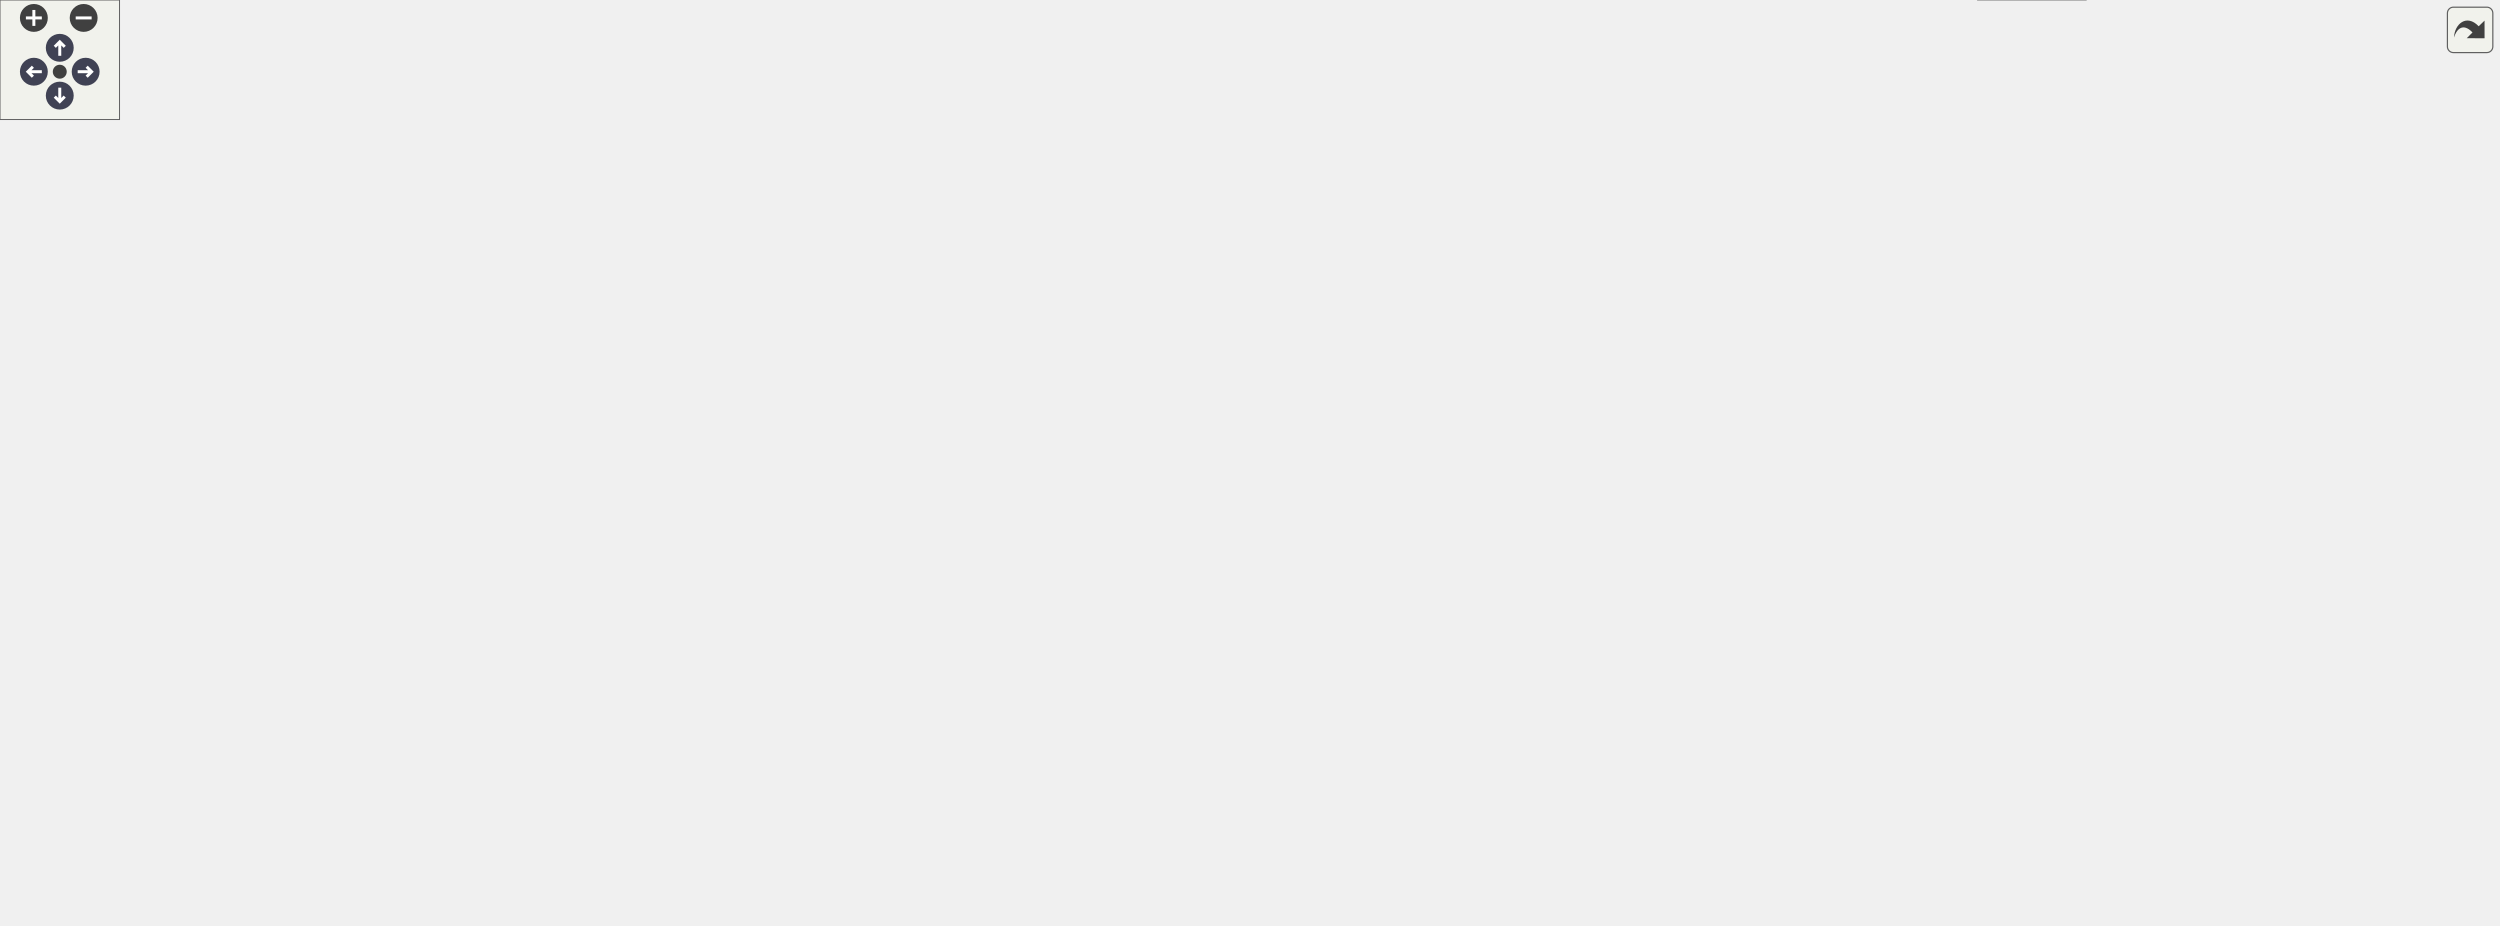
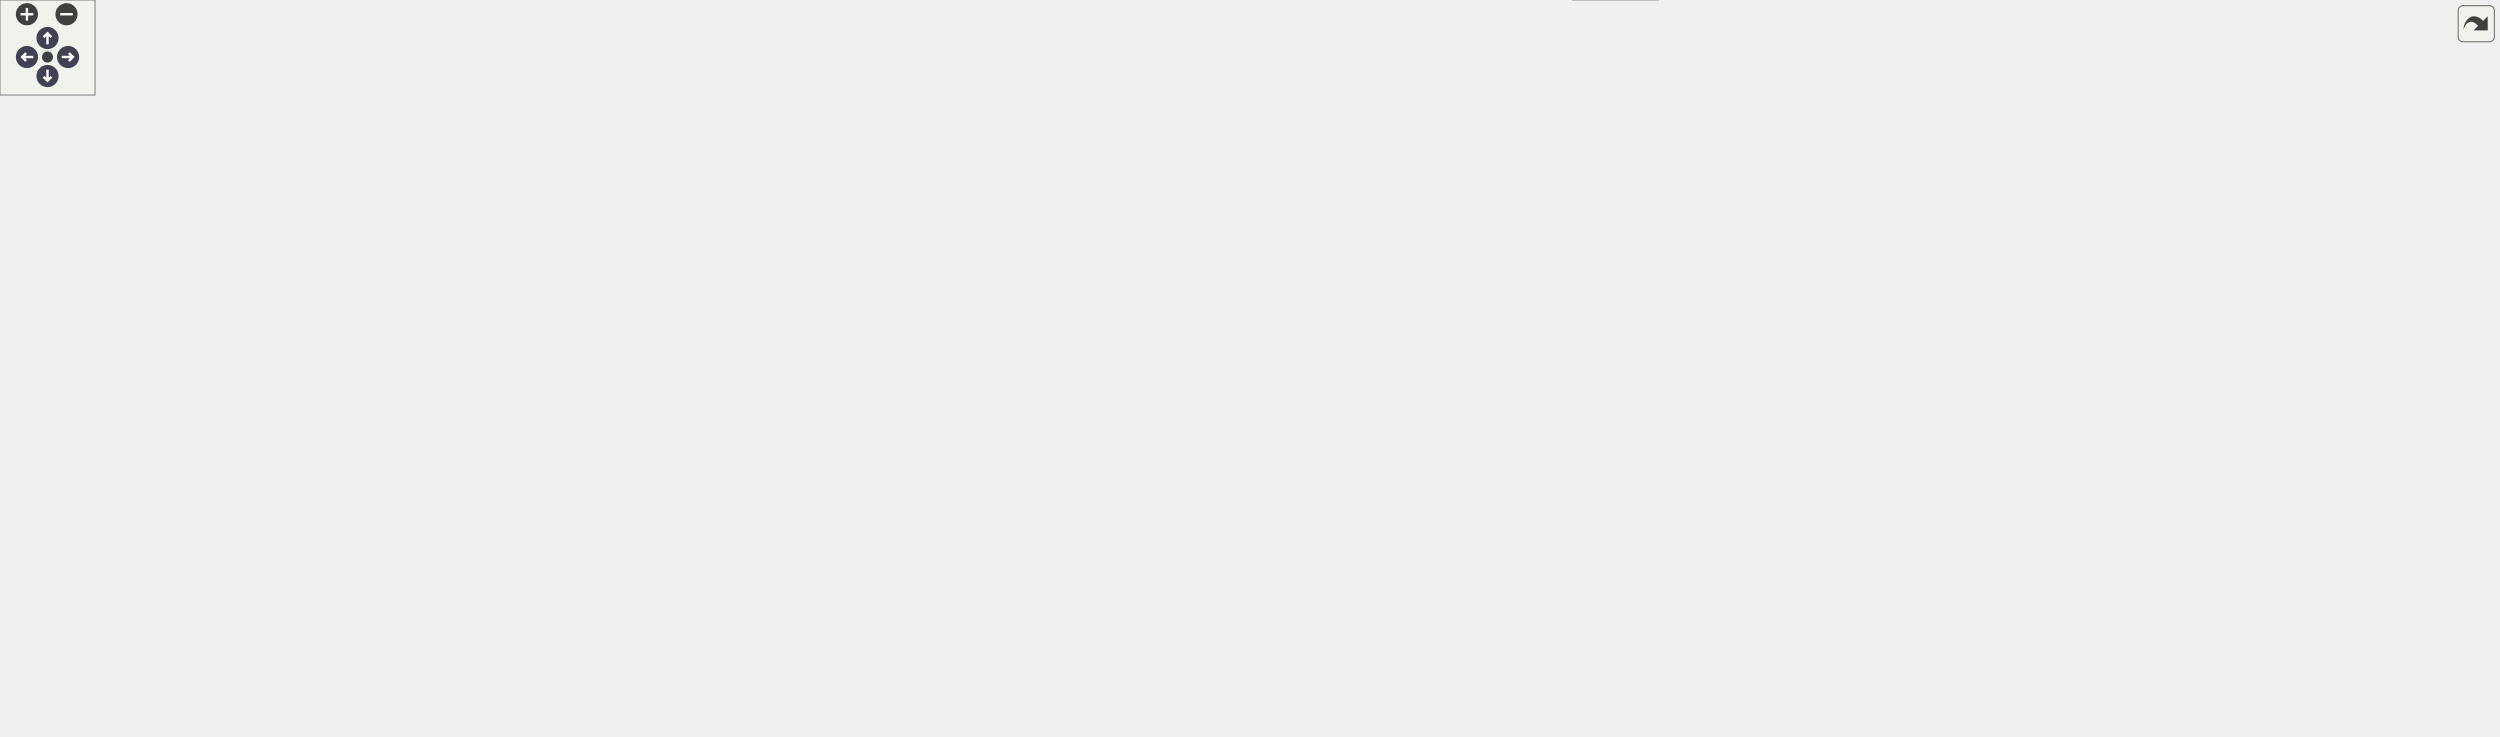
<svg xmlns="http://www.w3.org/2000/svg" xmlns:xlink="http://www.w3.org/1999/xlink" id="main" version="1.1" xml:space="preserve">
  <style type="text/css">
.node, .edge {opacity: 0.7;}
.node.selected, .edge.selected {opacity: 1;}
.edge:hover path { stroke: red; }
.edge:hover polygon { stroke: red; fill: red; }
</style>
  <defs>
    <circle id="rim" cx="0" cy="0" r="7" />
    <circle id="rim2" cx="0" cy="0" r="3.5" />
    <g id="zoomPlus">
      <use xlink:href="#rim" fill="#404040">
        <set attributeName="fill" to="#808080" begin="zoomplus.mouseover" end="zoomplus.mouseout" />
      </use>
      <path d="M-4,0h8M0,-4v8" fill="none" stroke="white" stroke-width="1.5" pointer-events="none" />
    </g>
    <g id="zoomMin">
      <use xlink:href="#rim" fill="#404040">
        <set attributeName="fill" to="#808080" begin="zoomminus.mouseover" end="zoomminus.mouseout" />
      </use>
      <path d="M-4,0h8" fill="none" stroke="white" stroke-width="1.5" pointer-events="none" />
    </g>
    <g id="arrowUp" transform="translate(30 24)">
      <use xlink:href="#rim" />
      <path pointer-events="none" fill="none" stroke="white" stroke-width="1.5" d="M0,-3.0v7 M-2.5,-0.5L0,-3.0L2.5,-0.5" />
    </g>
    <g id="arrowRight" transform="rotate(90) translate(36 -43)">
      <use xlink:href="#rim" />
      <path pointer-events="none" fill="none" stroke="white" stroke-width="1.5" d="M0,-3.0v7 M-2.5,-0.5L0,-3.0L2.5,-0.5" />
    </g>
    <g id="arrowDown" transform="rotate(180) translate(-30 -48)">
      <use xlink:href="#rim" />
      <path pointer-events="none" fill="none" stroke="white" stroke-width="1.5" d="M0,-3.0v7 M-2.5,-0.5L0,-3.0L2.5,-0.5" />
    </g>
    <g id="arrowLeft" transform="rotate(270) translate(-36 17)">
      <use xlink:href="#rim" />
      <path pointer-events="none" fill="none" stroke="white" stroke-width="1.5" d="M0,-3.0v7 M-2.5,-0.5L0,-3.0L2.5,-0.5" />
    </g>
    <g id="resetDef">
      <use xlink:href="#rim2" fill="#404040">
        <set attributeName="fill" to="#808080" begin="reset.mouseover" end="reset.mouseout" />
      </use>
    </g>
  </defs>
  <svg id="graph" class="graph">
    <g id="viewport">
      <g id="Node000001" class="node">
        <g id="a_Node000001">
          <a xlink:title=" ">
-             <polygon fill="#999999" stroke="#666666" points="294,-404 214,-404 214,-385 294,-385 294,-404" />
-             <text text-anchor="middle" x="254" y="-392" font-family="Helvetica,sans-Serif" font-size="10.00">SocketProxy.h</text>
+             <polygon fill="#999999" stroke="#666666" points="447,-404 367,-404 367,-385 447,-385 447,-404" />
+             <text text-anchor="middle" x="407" y="-392" font-family="Helvetica,sans-Serif" font-size="10.00">SocketProxy.h</text>
          </a>
        </g>
      </g>
      <g id="Node000002" class="node">
        <g id="a_Node000002">
          <a xlink:title=" ">
            <polygon fill="#e0e0e0" stroke="#999999" points="52,-74 0,-74 0,-55 52,-55 52,-74" />
            <text text-anchor="middle" x="26" y="-62" font-family="Helvetica,sans-Serif" font-size="10.00">stddef.h</text>
          </a>
        </g>
      </g>
      <g id="edge1_Node000001_Node000002" class="edge">
        <g id="a_edge1_Node000001_Node000002">
          <a xlink:title=" ">
-             <path fill="none" stroke="#63b8ff" d="M213.93,-393.36C144.22,-390.77 8,-374.35 8,-285.5 8,-285.5 8,-285.5 8,-173.5 8,-141.61 15.73,-105.14 21.06,-83.78" />
+             <path fill="none" stroke="#63b8ff" d="M366.92,-391.18C265.73,-384.25 8,-359.33 8,-285.5 8,-285.5 8,-285.5 8,-173.5 8,-141.61 15.73,-105.14 21.06,-83.78" />
            <polygon fill="#63b8ff" stroke="#63b8ff" points="24.45,-84.66 23.57,-74.1 17.67,-82.9 24.45,-84.66" />
          </a>
        </g>
      </g>
      <g id="Node000003" class="node">
        <g id="a_Node000003">
          <a xlink:href="Arena_8h.html" target="_top" xlink:title=" ">
            <polygon fill="white" stroke="#666666" points="252,-129 180,-129 180,-110 252,-110 252,-129" />
            <text text-anchor="middle" x="216" y="-117" font-family="Helvetica,sans-Serif" font-size="10.00">core/Arena.h</text>
          </a>
        </g>
      </g>
      <g id="edge2_Node000001_Node000003" class="edge">
        <g id="a_edge2_Node000001_Node000003">
          <a xlink:title=" ">
-             <path fill="none" stroke="#63b8ff" d="M248.72,-384.9C238.27,-367.07 216,-324.46 216,-285.5 216,-285.5 216,-285.5 216,-228.5 216,-197.19 216,-160.77 216,-139.23" />
-             <polygon fill="#63b8ff" stroke="#63b8ff" points="219.5,-139.18 216,-129.18 212.5,-139.18 219.5,-139.18" />
+             <path fill="none" stroke="#63b8ff" d="M394.97,-384.91C373.31,-368.36 330,-329.71 330,-285.5 330,-285.5 330,-285.5 330,-228.5 330,-182.47 280.42,-150.18 246.65,-133.53" />
+             <polygon fill="#63b8ff" stroke="#63b8ff" points="247.71,-130.16 237.18,-129.05 244.72,-136.49 247.71,-130.16" />
          </a>
        </g>
      </g>
      <g id="Node000004" class="node">
        <g id="a_Node000004">
          <a xlink:href="Except_8h.html" target="_top" xlink:title=" ">
            <polygon fill="white" stroke="#666666" points="1058.5,-74 981.5,-74 981.5,-55 1058.5,-55 1058.5,-74" />
            <text text-anchor="middle" x="1020" y="-62" font-family="Helvetica,sans-Serif" font-size="10.00">core/Except.h</text>
          </a>
        </g>
      </g>
      <g id="edge6_Node000001_Node000004" class="edge">
        <g id="a_edge6_Node000001_Node000004">
          <a xlink:title=" ">
-             <path fill="none" stroke="#63b8ff" d="M294.13,-393.45C480.67,-392.73 1254,-383.78 1254,-285.5 1254,-285.5 1254,-285.5 1254,-173.5 1254,-92.64 1137.38,-72.12 1068.8,-67.05" />
-             <polygon fill="#63b8ff" stroke="#63b8ff" points="1068.85,-63.54 1058.64,-66.38 1068.39,-70.53 1068.85,-63.54" />
+             <path fill="none" stroke="#63b8ff" d="M447.41,-393.36C582.2,-392.06 1013.68,-381.06 1115,-294 1137.34,-274.8 1134,-259.96 1134,-230.5 1134,-230.5 1134,-230.5 1134,-173.5 1134,-127.47 1084.42,-95.18 1050.65,-78.53" />
+             <polygon fill="#63b8ff" stroke="#63b8ff" points="1051.71,-75.16 1041.18,-74.05 1048.72,-81.49 1051.71,-75.16" />
          </a>
        </g>
      </g>
      <g id="Node000006" class="node">
        <g id="a_Node000006">
          <a xlink:href="SocketDNS_8h.html" target="_top" xlink:title=" ">
-             <polygon fill="white" stroke="#666666" points="186,-184 90,-184 90,-165 186,-165 186,-184" />
-             <text text-anchor="middle" x="138" y="-172" font-family="Helvetica,sans-Serif" font-size="10.00">dns/SocketDNS.h</text>
+             <polygon fill="white" stroke="#666666" points="224,-184 128,-184 128,-165 224,-165 224,-184" />
+             <text text-anchor="middle" x="176" y="-172" font-family="Helvetica,sans-Serif" font-size="10.00">dns/SocketDNS.h</text>
          </a>
        </g>
      </g>
      <g id="edge7_Node000001_Node000006" class="edge">
        <g id="a_edge7_Node000001_Node000006">
          <a xlink:title=" ">
-             <path fill="none" stroke="#63b8ff" d="M240.34,-384.77C228.72,-376.73 212.32,-363.82 202,-349 167.21,-299.03 148.84,-227.89 141.66,-194.36" />
-             <polygon fill="#63b8ff" stroke="#63b8ff" points="145.01,-193.26 139.58,-184.16 138.15,-194.66 145.01,-193.26" />
+             <path fill="none" stroke="#63b8ff" d="M382.55,-384.94C363.22,-377.4 336.21,-365.12 316,-349 257.34,-302.21 207.24,-226.79 186.37,-192.93" />
+             <polygon fill="#63b8ff" stroke="#63b8ff" points="189.25,-190.92 181.07,-184.19 183.26,-194.55 189.25,-190.92" />
          </a>
        </g>
      </g>
      <g id="Node000009" class="node">
        <g id="a_Node000009">
          <a xlink:href="SocketPoll_8h.html" target="_top" xlink:title=" ">
-             <polygon fill="white" stroke="#666666" points="1176,-294 1086,-294 1086,-275 1176,-275 1176,-294" />
-             <text text-anchor="middle" x="1131" y="-282" font-family="Helvetica,sans-Serif" font-size="10.00">poll/SocketPoll.h</text>
+             <polygon fill="white" stroke="#666666" points="810,-294 720,-294 720,-275 810,-275 810,-294" />
+             <text text-anchor="middle" x="765" y="-282" font-family="Helvetica,sans-Serif" font-size="10.00">poll/SocketPoll.h</text>
          </a>
        </g>
      </g>
      <g id="edge12_Node000001_Node000009" class="edge">
        <g id="a_edge12_Node000001_Node000009">
          <a xlink:title=" ">
-             <path fill="none" stroke="#63b8ff" d="M294.04,-388.95C412.82,-375.37 773.48,-333.65 1072,-294 1073.27,-293.83 1074.55,-293.66 1075.85,-293.48" />
-             <polygon fill="#63b8ff" stroke="#63b8ff" points="1076.49,-296.93 1085.92,-292.1 1075.53,-289.99 1076.49,-296.93" />
+             <path fill="none" stroke="#63b8ff" d="M435.39,-384.94C499.36,-365.64 654.8,-318.74 726.99,-296.97" />
+             <polygon fill="#63b8ff" stroke="#63b8ff" points="728.04,-300.3 736.61,-294.07 726.02,-293.6 728.04,-300.3" />
          </a>
        </g>
      </g>
      <g id="Node000012" class="node">
        <g id="a_Node000012">
          <a xlink:href="Socket_8h.html" target="_top" xlink:title=" ">
-             <polygon fill="white" stroke="#666666" points="588,-239 500,-239 500,-220 588,-220 588,-239" />
-             <text text-anchor="middle" x="544" y="-227" font-family="Helvetica,sans-Serif" font-size="10.00">socket/Socket.h</text>
+             <polygon fill="white" stroke="#666666" points="619,-239 531,-239 531,-220 619,-220 619,-239" />
+             <text text-anchor="middle" x="575" y="-227" font-family="Helvetica,sans-Serif" font-size="10.00">socket/Socket.h</text>
          </a>
        </g>
      </g>
      <g id="edge43_Node000001_Node000012" class="edge">
        <g id="a_edge43_Node000001_Node000012">
          <a xlink:title=" ">
-             <path fill="none" stroke="#63b8ff" d="M255.41,-384.99C259.53,-362.93 273.72,-303.67 311,-275 338.39,-253.94 429.97,-241.37 489.83,-235.21" />
-             <polygon fill="#63b8ff" stroke="#63b8ff" points="490.28,-238.68 499.88,-234.2 489.58,-231.71 490.28,-238.68" />
+             <path fill="none" stroke="#63b8ff" d="M416.03,-384.74C443.04,-358.53 523.45,-280.51 558.44,-246.57" />
+             <polygon fill="#63b8ff" stroke="#63b8ff" points="561.18,-248.78 565.92,-239.31 556.31,-243.76 561.18,-248.78" />
          </a>
        </g>
      </g>
      <g id="Node000027" class="node">
        <g id="a_Node000027">
          <a xlink:href="SocketTLSContext_8h.html" target="_top" xlink:title=" ">
-             <polygon fill="white" stroke="#666666" points="470,-349 348,-349 348,-330 470,-330 470,-349" />
-             <text text-anchor="middle" x="409" y="-337" font-family="Helvetica,sans-Serif" font-size="10.00">tls/SocketTLSContext.h</text>
+             <polygon fill="white" stroke="#666666" points="1280,-349 1158,-349 1158,-330 1280,-330 1280,-349" />
+             <text text-anchor="middle" x="1219" y="-337" font-family="Helvetica,sans-Serif" font-size="10.00">tls/SocketTLSContext.h</text>
          </a>
        </g>
      </g>
      <g id="edge44_Node000001_Node000027" class="edge">
        <g id="a_edge44_Node000001_Node000027">
          <a xlink:title=" ">
-             <path fill="none" stroke="#63b8ff" d="M278.9,-384.98C304.7,-376.16 345.22,-362.31 374.18,-352.41" />
-             <polygon fill="#63b8ff" stroke="#63b8ff" points="375.57,-355.63 383.9,-349.08 373.31,-349.01 375.57,-355.63" />
+             <path fill="none" stroke="#63b8ff" d="M447.4,-391.81C558.63,-386.99 878.69,-372.03 1144,-349 1145.11,-348.9 1146.23,-348.8 1147.35,-348.7" />
+             <polygon fill="#63b8ff" stroke="#63b8ff" points="1148.01,-352.16 1157.63,-347.72 1147.34,-345.19 1148.01,-352.16" />
          </a>
        </g>
      </g>
      <g id="edge3_Node000003_Node000002" class="edge">
        <g id="a_edge3_Node000003_Node000002">
          <a xlink:title=" ">
            <path fill="none" stroke="#63b8ff" d="M185.47,-109.98C151.87,-100.61 97.88,-85.55 62.17,-75.59" />
            <polygon fill="#63b8ff" stroke="#63b8ff" points="62.74,-72.12 52.17,-72.8 60.86,-78.86 62.74,-72.12" />
          </a>
        </g>
      </g>
      <g id="edge4_Node000003_Node000004" class="edge">
        <g id="a_edge4_Node000003_Node000004">
          <a xlink:title=" ">
            <path fill="none" stroke="#63b8ff" d="M252.33,-114.46C266.84,-112.93 283.7,-111.26 299,-110 551.67,-89.27 854.87,-73.53 971.25,-67.83" />
            <polygon fill="#63b8ff" stroke="#63b8ff" points="971.46,-71.32 981.27,-67.34 971.11,-64.33 971.46,-71.32" />
          </a>
        </g>
      </g>
      <g id="Node000005" class="node">
        <g id="a_Node000005">
          <a xlink:title=" ">
            <polygon fill="#e0e0e0" stroke="#999999" points="1047,-19 993,-19 993,0 1047,0 1047,-19" />
            <text text-anchor="middle" x="1020" y="-7" font-family="Helvetica,sans-Serif" font-size="10.00">setjmp.h</text>
          </a>
        </g>
      </g>
      <g id="edge5_Node000004_Node000005" class="edge">
        <g id="a_edge5_Node000004_Node000005">
          <a xlink:title=" ">
            <path fill="none" stroke="#63b8ff" d="M1020,-54.75C1020,-47.8 1020,-37.85 1020,-29.13" />
            <polygon fill="#63b8ff" stroke="#63b8ff" points="1023.5,-29.09 1020,-19.09 1016.5,-29.09 1023.5,-29.09" />
          </a>
        </g>
      </g>
      <g id="edge10_Node000006_Node000002" class="edge">
        <g id="a_edge10_Node000006_Node000002">
          <a xlink:title=" ">
-             <path fill="none" stroke="#63b8ff" d="M128.83,-164.66C109.87,-146.38 66.11,-104.18 42.25,-81.17" />
-             <polygon fill="#63b8ff" stroke="#63b8ff" points="44.61,-78.58 34.98,-74.16 39.75,-83.62 44.61,-78.58" />
+             <path fill="none" stroke="#63b8ff" d="M156.96,-164.88C139.8,-156.72 114.24,-143.58 94,-129 74.25,-114.77 54.18,-95.29 41.02,-81.67" />
+             <polygon fill="#63b8ff" stroke="#63b8ff" points="43.21,-78.88 33.78,-74.04 38.13,-83.7 43.21,-78.88" />
          </a>
        </g>
      </g>
      <g id="edge8_Node000006_Node000004" class="edge">
        <g id="a_edge8_Node000006_Node000004">
          <a xlink:title=" ">
-             <path fill="none" stroke="#63b8ff" d="M186.18,-166.11C242.86,-157.39 339.81,-142.37 423,-129 474.15,-120.78 486.62,-116.61 538,-110 695.99,-89.68 884.26,-75.06 971.36,-68.83" />
-             <polygon fill="#63b8ff" stroke="#63b8ff" points="971.74,-72.31 981.47,-68.11 971.25,-65.33 971.74,-72.31" />
+             <path fill="none" stroke="#63b8ff" d="M223.31,-164.98C314.26,-148.63 507.25,-114.11 538,-110 695.88,-88.9 884.21,-74.65 971.34,-68.67" />
+             <polygon fill="#63b8ff" stroke="#63b8ff" points="971.72,-72.16 981.46,-67.99 971.24,-65.17 971.72,-72.16" />
          </a>
        </g>
      </g>
      <g id="Node000007" class="node">
        <g id="a_Node000007">
          <a xlink:title=" ">
            <polygon fill="#e0e0e0" stroke="#999999" points="161.5,-129 112.5,-129 112.5,-110 161.5,-110 161.5,-129" />
            <text text-anchor="middle" x="137" y="-117" font-family="Helvetica,sans-Serif" font-size="10.00">netdb.h</text>
          </a>
        </g>
      </g>
      <g id="edge9_Node000006_Node000007" class="edge">
        <g id="a_edge9_Node000006_Node000007">
          <a xlink:title=" ">
-             <path fill="none" stroke="#63b8ff" d="M137.83,-164.75C137.7,-157.8 137.52,-147.85 137.35,-139.13" />
-             <polygon fill="#63b8ff" stroke="#63b8ff" points="140.85,-139.02 137.16,-129.09 133.85,-139.15 140.85,-139.02" />
+             <path fill="none" stroke="#63b8ff" d="M169.56,-164.75C164.11,-157.34 156.14,-146.5 149.44,-137.41" />
+             <polygon fill="#63b8ff" stroke="#63b8ff" points="152.07,-135.07 143.32,-129.09 146.43,-139.22 152.07,-135.07" />
          </a>
        </g>
      </g>
      <g id="Node000008" class="node">
        <g id="a_Node000008">
          <a xlink:title=" ">
            <polygon fill="#e0e0e0" stroke="#999999" points="143.5,-74 70.5,-74 70.5,-55 143.5,-55 143.5,-74" />
            <text text-anchor="middle" x="107" y="-62" font-family="Helvetica,sans-Serif" font-size="10.00">sys/socket.h</text>
          </a>
        </g>
      </g>
      <g id="edge11_Node000006_Node000008" class="edge">
        <g id="a_edge11_Node000006_Node000008">
          <a xlink:title=" ">
-             <path fill="none" stroke="#63b8ff" d="M128.12,-164.75C119.61,-156.5 107.95,-143.3 103,-129 98.03,-114.63 99.56,-97.35 102.04,-84.45" />
-             <polygon fill="#63b8ff" stroke="#63b8ff" points="105.51,-84.95 104.32,-74.42 98.69,-83.39 105.51,-84.95" />
+             <path fill="none" stroke="#63b8ff" d="M149.43,-164.94C132.87,-158.06 112.88,-146.6 103,-129 95.39,-115.46 97.35,-97.63 100.66,-84.31" />
+             <polygon fill="#63b8ff" stroke="#63b8ff" points="104.12,-84.96 103.58,-74.38 97.4,-82.99 104.12,-84.96" />
          </a>
        </g>
      </g>
      <g id="edge13_Node000009_Node000004" class="edge">
        <g id="a_edge13_Node000009_Node000004">
          <a xlink:title=" ">
-             <path fill="none" stroke="#63b8ff" d="M1128.03,-274.71C1116.14,-239.55 1072.62,-110.91 1072,-110 1064.09,-98.32 1052.33,-87.9 1041.99,-80.08" />
-             <polygon fill="#63b8ff" stroke="#63b8ff" points="1043.92,-77.16 1033.76,-74.16 1039.83,-82.84 1043.92,-77.16" />
+             <path fill="none" stroke="#63b8ff" d="M810.01,-282.48C877.33,-279.92 999.33,-270.88 1027,-239 1065.33,-194.85 1041.57,-118.02 1027.79,-83.36" />
+             <polygon fill="#63b8ff" stroke="#63b8ff" points="1030.99,-81.93 1023.92,-74.04 1024.53,-84.62 1030.99,-81.93" />
          </a>
        </g>
      </g>
      <g id="Node000010" class="node">
        <g id="a_Node000010">
          <a xlink:href="SocketTimer_8h.html" target="_top" xlink:title=" ">
-             <polygon fill="white" stroke="#666666" points="1225.5,-239 1124.5,-239 1124.5,-220 1225.5,-220 1225.5,-239" />
-             <text text-anchor="middle" x="1175" y="-227" font-family="Helvetica,sans-Serif" font-size="10.00">core/SocketTimer.h</text>
+             <polygon fill="white" stroke="#666666" points="1017.5,-239 916.5,-239 916.5,-220 1017.5,-220 1017.5,-239" />
+             <text text-anchor="middle" x="967" y="-227" font-family="Helvetica,sans-Serif" font-size="10.00">core/SocketTimer.h</text>
          </a>
        </g>
      </g>
      <g id="edge14_Node000009_Node000010" class="edge">
        <g id="a_edge14_Node000009_Node000010">
          <a xlink:title=" ">
-             <path fill="none" stroke="#63b8ff" d="M1138.27,-274.75C1144.54,-267.18 1153.79,-256.05 1161.43,-246.84" />
-             <polygon fill="#63b8ff" stroke="#63b8ff" points="1164.17,-249.02 1167.87,-239.09 1158.79,-244.55 1164.17,-249.02" />
+             <path fill="none" stroke="#63b8ff" d="M797.45,-274.98C831.96,-265.93 886.66,-251.58 924.56,-241.64" />
+             <polygon fill="#63b8ff" stroke="#63b8ff" points="925.51,-245.01 934.29,-239.08 923.73,-238.23 925.51,-245.01" />
          </a>
        </g>
      </g>
      <g id="edge17_Node000009_Node000012" class="edge">
        <g id="a_edge17_Node000009_Node000012">
          <a xlink:title=" ">
-             <path fill="none" stroke="#63b8ff" d="M1085.91,-279.43C979.46,-269.82 712.85,-245.75 598.01,-235.38" />
-             <polygon fill="#63b8ff" stroke="#63b8ff" points="598.31,-231.89 588.04,-234.48 597.68,-238.86 598.31,-231.89" />
+             <path fill="none" stroke="#63b8ff" d="M734.47,-274.98C702.3,-266.01 651.44,-251.82 615.83,-241.89" />
+             <polygon fill="#63b8ff" stroke="#63b8ff" points="616.34,-238.4 605.77,-239.08 614.46,-245.14 616.34,-238.4" />
          </a>
        </g>
      </g>
      <g id="edge15_Node000010_Node000004" class="edge">
        <g id="a_edge15_Node000010_Node000004">
          <a xlink:title=" ">
-             <path fill="none" stroke="#63b8ff" d="M1179.06,-219.77C1184.34,-207.02 1191.92,-182.9 1183,-165 1159.47,-117.82 1102.28,-90.86 1062.32,-77.2" />
-             <polygon fill="#63b8ff" stroke="#63b8ff" points="1063.16,-73.8 1052.57,-74.02 1060.98,-80.45 1063.16,-73.8" />
+             <path fill="none" stroke="#63b8ff" d="M975.77,-219.81C983.7,-211.41 995.01,-197.94 1001,-184 1015.2,-150.93 1018.89,-108.54 1019.79,-84.46" />
+             <polygon fill="#63b8ff" stroke="#63b8ff" points="1023.29,-84.31 1020.03,-74.23 1016.29,-84.14 1023.29,-84.31" />
          </a>
        </g>
      </g>
      <g id="Node000011" class="node">
        <g id="a_Node000011">
          <a xlink:title=" ">
-             <polygon fill="#e0e0e0" stroke="#999999" points="1173.5,-184 1124.5,-184 1124.5,-165 1173.5,-165 1173.5,-184" />
-             <text text-anchor="middle" x="1149" y="-172" font-family="Helvetica,sans-Serif" font-size="10.00">stdint.h</text>
+             <polygon fill="#e0e0e0" stroke="#999999" points="991.5,-184 942.5,-184 942.5,-165 991.5,-165 991.5,-184" />
+             <text text-anchor="middle" x="967" y="-172" font-family="Helvetica,sans-Serif" font-size="10.00">stdint.h</text>
          </a>
        </g>
      </g>
      <g id="edge16_Node000010_Node000011" class="edge">
        <g id="a_edge16_Node000010_Node000011">
          <a xlink:title=" ">
-             <path fill="none" stroke="#63b8ff" d="M1170.71,-219.75C1167.19,-212.57 1162.09,-202.18 1157.72,-193.27" />
-             <polygon fill="#63b8ff" stroke="#63b8ff" points="1160.76,-191.53 1153.21,-184.09 1154.48,-194.61 1160.76,-191.53" />
+             <path fill="none" stroke="#63b8ff" d="M967,-219.75C967,-212.8 967,-202.85 967,-194.13" />
+             <polygon fill="#63b8ff" stroke="#63b8ff" points="970.5,-194.09 967,-184.09 963.5,-194.09 970.5,-194.09" />
          </a>
        </g>
      </g>
      <g id="edge18_Node000012_Node000004" class="edge">
        <g id="a_edge18_Node000012_Node000004">
          <a xlink:title=" ">
-             <path fill="none" stroke="#63b8ff" d="M588.16,-225.75C666.99,-219.21 835.06,-197.67 957,-129 977.62,-117.39 996.01,-97.1 1007.52,-82.58" />
-             <polygon fill="#63b8ff" stroke="#63b8ff" points="1010.47,-84.49 1013.76,-74.42 1004.91,-80.24 1010.47,-84.49" />
+             <path fill="none" stroke="#63b8ff" d="M619.08,-224.64C693.29,-216.54 845.92,-192.91 957,-129 977.51,-117.2 995.92,-96.95 1007.47,-82.49" />
+             <polygon fill="#63b8ff" stroke="#63b8ff" points="1010.4,-84.42 1013.73,-74.36 1004.86,-80.15 1010.4,-84.42" />
          </a>
        </g>
      </g>
      <g id="edge29_Node000012_Node000006" class="edge">
        <g id="a_edge29_Node000012_Node000006">
          <a xlink:title=" ">
-             <path fill="none" stroke="#63b8ff" d="M499.78,-222.73C426.16,-213.12 278.49,-193.84 196.41,-183.12" />
-             <polygon fill="#63b8ff" stroke="#63b8ff" points="196.61,-179.62 186.25,-181.8 195.71,-186.56 196.61,-179.62" />
+             <path fill="none" stroke="#63b8ff" d="M530.78,-222.63C458.39,-213.01 314.64,-193.92 234.12,-183.22" />
+             <polygon fill="#63b8ff" stroke="#63b8ff" points="234.51,-179.74 224.14,-181.89 233.59,-186.68 234.51,-179.74" />
          </a>
        </g>
      </g>
      <g id="Node000013" class="node">
        <g id="a_Node000013">
          <a xlink:href="SocketConfig_8h.html" target="_top" xlink:title=" ">
            <polygon fill="white" stroke="#666666" points="414,-129 308,-129 308,-110 414,-110 414,-129" />
            <text text-anchor="middle" x="361" y="-117" font-family="Helvetica,sans-Serif" font-size="10.00">core/SocketConfig.h</text>
          </a>
        </g>
      </g>
      <g id="edge19_Node000012_Node000013" class="edge">
        <g id="a_edge19_Node000012_Node000013">
          <a xlink:title=" ">
-             <path fill="none" stroke="#63b8ff" d="M529.33,-219.84C497.67,-201.16 422.67,-156.9 384.38,-134.3" />
-             <polygon fill="#63b8ff" stroke="#63b8ff" points="385.87,-131.12 375.48,-129.05 382.32,-137.14 385.87,-131.12" />
+             <path fill="none" stroke="#63b8ff" d="M560.17,-219.92C538.3,-207.36 495.96,-183.48 459,-165 436.27,-153.64 410.02,-141.79 390.42,-133.17" />
+             <polygon fill="#63b8ff" stroke="#63b8ff" points="391.67,-129.9 381.1,-129.1 388.86,-136.31 391.67,-129.9" />
          </a>
        </g>
      </g>
      <g id="Node000021" class="node">
        <g id="a_Node000021">
          <a xlink:href="SocketCommon_8h.html" target="_top" xlink:title=" ">
-             <polygon fill="white" stroke="#666666" points="608,-184 480,-184 480,-165 608,-165 608,-184" />
-             <text text-anchor="middle" x="544" y="-172" font-family="Helvetica,sans-Serif" font-size="10.00">socket/SocketCommon.h</text>
+             <polygon fill="white" stroke="#666666" points="639,-184 511,-184 511,-165 639,-165 639,-184" />
+             <text text-anchor="middle" x="575" y="-172" font-family="Helvetica,sans-Serif" font-size="10.00">socket/SocketCommon.h</text>
          </a>
        </g>
      </g>
      <g id="edge30_Node000012_Node000021" class="edge">
        <g id="a_edge30_Node000012_Node000021">
          <a xlink:title=" ">
-             <path fill="none" stroke="#63b8ff" d="M544,-219.75C544,-212.8 544,-202.85 544,-194.13" />
-             <polygon fill="#63b8ff" stroke="#63b8ff" points="547.5,-194.09 544,-184.09 540.5,-194.09 547.5,-194.09" />
+             <path fill="none" stroke="#63b8ff" d="M575,-219.75C575,-212.8 575,-202.85 575,-194.13" />
+             <polygon fill="#63b8ff" stroke="#63b8ff" points="578.5,-194.09 575,-184.09 571.5,-194.09 578.5,-194.09" />
          </a>
        </g>
      </g>
      <g id="edge24_Node000013_Node000002" class="edge">
        <g id="a_edge24_Node000013_Node000002">
          <a xlink:title=" ">
            <path fill="none" stroke="#63b8ff" d="M307.91,-112.11C249.88,-104.79 153.96,-91.73 62.32,-74.11" />
            <polygon fill="#63b8ff" stroke="#63b8ff" points="62.8,-70.64 52.32,-72.16 61.46,-77.51 62.8,-70.64" />
          </a>
        </g>
      </g>
      <g id="edge26_Node000013_Node000008" class="edge">
        <g id="a_edge26_Node000013_Node000008">
          <a xlink:title=" ">
            <path fill="none" stroke="#63b8ff" d="M320.19,-109.98C274.73,-100.5 201.36,-85.19 153.65,-75.23" />
            <polygon fill="#63b8ff" stroke="#63b8ff" points="154.09,-71.75 143.59,-73.13 152.66,-78.6 154.09,-71.75" />
          </a>
        </g>
      </g>
      <g id="Node000014" class="node">
        <g id="a_Node000014">
          <a xlink:title=" ">
            <polygon fill="#e0e0e0" stroke="#999999" points="505.5,-74 458.5,-74 458.5,-55 505.5,-55 505.5,-74" />
            <text text-anchor="middle" x="482" y="-62" font-family="Helvetica,sans-Serif" font-size="10.00">errno.h</text>
          </a>
        </g>
      </g>
      <g id="edge20_Node000013_Node000014" class="edge">
        <g id="a_edge20_Node000013_Node000014">
          <a xlink:title=" ">
            <path fill="none" stroke="#63b8ff" d="M380.44,-109.98C399.99,-101.42 430.38,-88.11 452.82,-78.28" />
            <polygon fill="#63b8ff" stroke="#63b8ff" points="454.45,-81.39 462.21,-74.17 451.64,-74.98 454.45,-81.39" />
          </a>
        </g>
      </g>
      <g id="Node000015" class="node">
        <g id="a_Node000015">
          <a xlink:title=" ">
            <polygon fill="#e0e0e0" stroke="#999999" points="651,-74 607,-74 607,-55 651,-55 651,-74" />
            <text text-anchor="middle" x="629" y="-62" font-family="Helvetica,sans-Serif" font-size="10.00">fcntl.h</text>
          </a>
        </g>
      </g>
      <g id="edge21_Node000013_Node000015" class="edge">
        <g id="a_edge21_Node000013_Node000015">
          <a xlink:title=" ">
            <path fill="none" stroke="#63b8ff" d="M413.04,-109.99C458.97,-102.2 527.93,-89.81 596.58,-74.18" />
            <polygon fill="#63b8ff" stroke="#63b8ff" points="597.74,-77.5 606.7,-71.85 596.17,-70.68 597.74,-77.5" />
          </a>
        </g>
      </g>
      <g id="Node000016" class="node">
        <g id="a_Node000016">
          <a xlink:title=" ">
            <polygon fill="#e0e0e0" stroke="#999999" points="588.5,-74 523.5,-74 523.5,-55 588.5,-55 588.5,-74" />
            <text text-anchor="middle" x="556" y="-62" font-family="Helvetica,sans-Serif" font-size="10.00">netinet/in.h</text>
          </a>
        </g>
      </g>
      <g id="edge22_Node000013_Node000016" class="edge">
        <g id="a_edge22_Node000013_Node000016">
          <a xlink:title=" ">
            <path fill="none" stroke="#63b8ff" d="M392.33,-109.98C425.49,-100.97 478,-86.7 514.56,-76.76" />
            <polygon fill="#63b8ff" stroke="#63b8ff" points="515.69,-80.08 524.42,-74.08 513.86,-73.33 515.69,-80.08" />
          </a>
        </g>
      </g>
      <g id="Node000017" class="node">
        <g id="a_Node000017">
          <a xlink:title=" ">
            <polygon fill="#e0e0e0" stroke="#999999" points="232.5,-74 161.5,-74 161.5,-55 232.5,-55 232.5,-74" />
            <text text-anchor="middle" x="197" y="-62" font-family="Helvetica,sans-Serif" font-size="10.00">netinet/tcp.h</text>
          </a>
        </g>
      </g>
      <g id="edge23_Node000013_Node000017" class="edge">
        <g id="a_edge23_Node000013_Node000017">
          <a xlink:title=" ">
            <path fill="none" stroke="#63b8ff" d="M334.65,-109.98C307.24,-101.13 264.11,-87.19 233.44,-77.28" />
            <polygon fill="#63b8ff" stroke="#63b8ff" points="234.15,-73.83 223.56,-74.08 232,-80.49 234.15,-73.83" />
          </a>
        </g>
      </g>
      <g id="Node000018" class="node">
        <g id="a_Node000018">
          <a xlink:title=" ">
            <polygon fill="#e0e0e0" stroke="#999999" points="297,-74 251,-74 251,-55 297,-55 297,-74" />
            <text text-anchor="middle" x="274" y="-62" font-family="Helvetica,sans-Serif" font-size="10.00">stdio.h</text>
          </a>
        </g>
      </g>
      <g id="edge25_Node000013_Node000018" class="edge">
        <g id="a_edge25_Node000013_Node000018">
          <a xlink:title=" ">
            <path fill="none" stroke="#63b8ff" d="M347.02,-109.98C333.53,-101.77 312.87,-89.18 296.96,-79.49" />
            <polygon fill="#63b8ff" stroke="#63b8ff" points="298.59,-76.38 288.23,-74.17 294.95,-82.36 298.59,-76.38" />
          </a>
        </g>
      </g>
      <g id="Node000019" class="node">
        <g id="a_Node000019">
          <a xlink:title=" ">
            <polygon fill="#e0e0e0" stroke="#999999" points="371,-74 315,-74 315,-55 371,-55 371,-74" />
            <text text-anchor="middle" x="343" y="-62" font-family="Helvetica,sans-Serif" font-size="10.00">sys/uio.h</text>
          </a>
        </g>
      </g>
      <g id="edge27_Node000013_Node000019" class="edge">
        <g id="a_edge27_Node000013_Node000019">
          <a xlink:title=" ">
            <path fill="none" stroke="#63b8ff" d="M358.03,-109.75C355.64,-102.72 352.21,-92.62 349.23,-83.84" />
            <polygon fill="#63b8ff" stroke="#63b8ff" points="352.45,-82.43 345.92,-74.09 345.82,-84.68 352.45,-82.43" />
          </a>
        </g>
      </g>
      <g id="Node000020" class="node">
        <g id="a_Node000020">
          <a xlink:title=" ">
            <polygon fill="#e0e0e0" stroke="#999999" points="440.5,-74 389.5,-74 389.5,-55 440.5,-55 440.5,-74" />
            <text text-anchor="middle" x="415" y="-62" font-family="Helvetica,sans-Serif" font-size="10.00">unistd.h</text>
          </a>
        </g>
      </g>
      <g id="edge28_Node000013_Node000020" class="edge">
        <g id="a_edge28_Node000013_Node000020">
          <a xlink:title=" ">
            <path fill="none" stroke="#63b8ff" d="M369.92,-109.75C377.78,-102.03 389.43,-90.6 398.92,-81.28" />
            <polygon fill="#63b8ff" stroke="#63b8ff" points="401.56,-83.59 406.25,-74.09 396.66,-78.6 401.56,-83.59" />
          </a>
        </g>
      </g>
      <g id="edge40_Node000021_Node000003" class="edge">
        <g id="a_edge40_Node000021_Node000003">
          <a xlink:title=" ">
-             <path fill="none" stroke="#63b8ff" d="M489.9,-165C433.86,-156.16 343.76,-141.83 266,-129 264.73,-128.79 263.44,-128.58 262.14,-128.36" />
-             <polygon fill="#63b8ff" stroke="#63b8ff" points="262.48,-124.87 252.04,-126.67 261.33,-131.77 262.48,-124.87" />
+             <path fill="none" stroke="#63b8ff" d="M512.49,-164.97C450.02,-156.34 351.27,-142.39 266,-129 264.73,-128.8 263.44,-128.6 262.14,-128.39" />
+             <polygon fill="#63b8ff" stroke="#63b8ff" points="262.47,-124.89 252.03,-126.74 261.34,-131.8 262.47,-124.89" />
          </a>
        </g>
      </g>
      <g id="edge41_Node000021_Node000004" class="edge">
        <g id="a_edge41_Node000021_Node000004">
          <a xlink:title=" ">
-             <path fill="none" stroke="#63b8ff" d="M608.38,-169.64C701.4,-163.45 868.44,-149.82 925,-129 954.92,-117.99 984.71,-95.78 1002.75,-80.77" />
-             <polygon fill="#63b8ff" stroke="#63b8ff" points="1005.27,-83.21 1010.6,-74.06 1000.73,-77.89 1005.27,-83.21" />
+             <path fill="none" stroke="#63b8ff" d="M639.05,-174.07C710.87,-172.75 829.76,-164.61 925,-129 954.86,-117.83 984.67,-95.66 1002.72,-80.7" />
+             <polygon fill="#63b8ff" stroke="#63b8ff" points="1005.23,-83.16 1010.59,-74.02 1000.7,-77.83 1005.23,-83.16" />
          </a>
        </g>
      </g>
      <g id="edge34_Node000021_Node000007" class="edge">
        <g id="a_edge34_Node000021_Node000007">
          <a xlink:title=" ">
-             <path fill="none" stroke="#63b8ff" d="M479.94,-168.34C407.46,-161.94 285.73,-149.52 171.75,-128.91" />
-             <polygon fill="#63b8ff" stroke="#63b8ff" points="172.27,-125.45 161.8,-127.09 171.01,-132.33 172.27,-125.45" />
+             <path fill="none" stroke="#63b8ff" d="M510.94,-169.13C433.06,-163.23 297.5,-151.01 171.97,-128.93" />
+             <polygon fill="#63b8ff" stroke="#63b8ff" points="172.26,-125.42 161.8,-127.11 171.03,-132.31 172.26,-125.42" />
          </a>
        </g>
      </g>
      <g id="edge36_Node000021_Node000008" class="edge">
        <g id="a_edge36_Node000021_Node000008">
          <a xlink:title=" ">
-             <path fill="none" stroke="#63b8ff" d="M479.82,-166.9C429.66,-160.54 358.67,-148.89 299,-129 281.09,-123.03 278.59,-116.87 261,-110 225.72,-96.21 184.42,-84.51 153.48,-76.57" />
+             <path fill="none" stroke="#63b8ff" d="M510.96,-168.72C454.18,-163.19 369.56,-151.74 299,-129 281.03,-123.21 278.59,-116.87 261,-110 225.72,-96.21 184.42,-84.51 153.48,-76.57" />
            <polygon fill="#63b8ff" stroke="#63b8ff" points="153.95,-73.08 143.4,-74.02 152.24,-79.87 153.95,-73.08" />
          </a>
        </g>
      </g>
      <g id="edge42_Node000021_Node000013" class="edge">
        <g id="a_edge42_Node000021_Node000013">
          <a xlink:title=" ">
-             <path fill="none" stroke="#63b8ff" d="M514.6,-164.98C483.61,-156.01 434.62,-141.82 400.33,-131.89" />
-             <polygon fill="#63b8ff" stroke="#63b8ff" points="401.21,-128.5 390.63,-129.08 399.26,-135.23 401.21,-128.5" />
+             <path fill="none" stroke="#63b8ff" d="M540.62,-164.98C503.91,-155.89 445.62,-141.46 405.45,-131.51" />
+             <polygon fill="#63b8ff" stroke="#63b8ff" points="406.2,-128.09 395.65,-129.08 404.52,-134.88 406.2,-128.09" />
          </a>
        </g>
      </g>
      <g id="edge33_Node000021_Node000015" class="edge">
        <g id="a_edge33_Node000021_Node000015">
          <a xlink:title=" ">
-             <path fill="none" stroke="#63b8ff" d="M540.11,-164.94C534.86,-151.98 527.33,-127.1 538,-110 544.84,-99.03 573.83,-85.99 597.28,-76.87" />
+             <path fill="none" stroke="#63b8ff" d="M563.44,-164.77C548.56,-152.44 525.97,-129.27 538,-110 544.84,-99.03 573.83,-85.99 597.28,-76.87" />
            <polygon fill="#63b8ff" stroke="#63b8ff" points="598.8,-80.04 606.91,-73.22 596.32,-73.49 598.8,-80.04" />
          </a>
        </g>
      </g>
      <g id="edge35_Node000021_Node000016" class="edge">
        <g id="a_edge35_Node000021_Node000016">
          <a xlink:title=" ">
-             <path fill="none" stroke="#63b8ff" d="M517.2,-164.98C488.95,-154.48 450.52,-134.92 466,-110 476.55,-93.01 495.73,-82.31 513.68,-75.67" />
-             <polygon fill="#63b8ff" stroke="#63b8ff" points="515.09,-78.89 523.46,-72.39 512.86,-72.26 515.09,-78.89" />
+             <path fill="none" stroke="#63b8ff" d="M549.49,-164.9C533.31,-157.96 513.65,-146.44 504,-129 493.68,-110.36 513.16,-91.83 531.14,-79.64" />
+             <polygon fill="#63b8ff" stroke="#63b8ff" points="533.15,-82.51 539.72,-74.19 529.4,-76.6 533.15,-82.51" />
          </a>
        </g>
      </g>
      <g id="Node000022" class="node">
        <g id="a_Node000022">
          <a xlink:title=" ">
            <polygon fill="#e0e0e0" stroke="#999999" points="916,-129 860,-129 860,-110 916,-110 916,-129" />
            <text text-anchor="middle" x="888" y="-117" font-family="Helvetica,sans-Serif" font-size="10.00">stdbool.h</text>
          </a>
        </g>
      </g>
      <g id="edge31_Node000021_Node000022" class="edge">
        <g id="a_edge31_Node000021_Node000022">
          <a xlink:title=" ">
-             <path fill="none" stroke="#63b8ff" d="M608.05,-165.77C668.08,-158.17 760.51,-145.57 849.75,-129.1" />
-             <polygon fill="#63b8ff" stroke="#63b8ff" points="850.58,-132.51 859.77,-127.24 849.3,-125.63 850.58,-132.51" />
+             <path fill="none" stroke="#63b8ff" d="M634.96,-165C688.71,-157.11 769.93,-144.55 849.55,-129.18" />
+             <polygon fill="#63b8ff" stroke="#63b8ff" points="850.61,-132.54 859.76,-127.19 849.27,-125.67 850.61,-132.54" />
          </a>
        </g>
      </g>
      <g id="Node000023" class="node">
        <g id="a_Node000023">
          <a xlink:title=" ">
            <polygon fill="#e0e0e0" stroke="#999999" points="603.5,-129 546.5,-129 546.5,-110 603.5,-110 603.5,-129" />
            <text text-anchor="middle" x="575" y="-117" font-family="Helvetica,sans-Serif" font-size="10.00">pthread.h</text>
          </a>
        </g>
      </g>
      <g id="edge32_Node000021_Node000023" class="edge">
        <g id="a_edge32_Node000021_Node000023">
          <a xlink:title=" ">
-             <path fill="none" stroke="#63b8ff" d="M549.12,-164.75C553.36,-157.49 559.53,-146.95 564.78,-137.98" />
-             <polygon fill="#63b8ff" stroke="#63b8ff" points="567.95,-139.49 569.98,-129.09 561.91,-135.95 567.95,-139.49" />
+             <path fill="none" stroke="#63b8ff" d="M575,-164.75C575,-157.8 575,-147.85 575,-139.13" />
+             <polygon fill="#63b8ff" stroke="#63b8ff" points="578.5,-139.09 575,-129.09 571.5,-139.09 578.5,-139.09" />
          </a>
        </g>
      </g>
      <g id="Node000024" class="node">
        <g id="a_Node000024">
          <a xlink:title=" ">
            <polygon fill="#e0e0e0" stroke="#999999" points="684,-129 622,-129 622,-110 684,-110 684,-129" />
            <text text-anchor="middle" x="653" y="-117" font-family="Helvetica,sans-Serif" font-size="10.00">sys/time.h</text>
          </a>
        </g>
      </g>
      <g id="edge37_Node000021_Node000024" class="edge">
        <g id="a_edge37_Node000021_Node000024">
          <a xlink:title=" ">
-             <path fill="none" stroke="#63b8ff" d="M561.51,-164.98C578.97,-156.5 606.01,-143.35 626.17,-133.54" />
-             <polygon fill="#63b8ff" stroke="#63b8ff" points="627.71,-136.69 635.17,-129.17 624.64,-130.4 627.71,-136.69" />
+             <path fill="none" stroke="#63b8ff" d="M587.53,-164.98C599.4,-156.92 617.46,-144.65 631.61,-135.03" />
+             <polygon fill="#63b8ff" stroke="#63b8ff" points="633.94,-137.69 640.24,-129.17 630,-131.9 633.94,-137.69" />
          </a>
        </g>
      </g>
      <g id="Node000025" class="node">
        <g id="a_Node000025">
          <a xlink:title=" ">
            <polygon fill="#e0e0e0" stroke="#999999" points="770,-129 702,-129 702,-110 770,-110 770,-129" />
            <text text-anchor="middle" x="736" y="-117" font-family="Helvetica,sans-Serif" font-size="10.00">sys/types.h</text>
          </a>
        </g>
      </g>
      <g id="edge38_Node000021_Node000025" class="edge">
        <g id="a_edge38_Node000021_Node000025">
          <a xlink:title=" ">
-             <path fill="none" stroke="#63b8ff" d="M574.85,-164.98C607.5,-155.97 659.2,-141.7 695.2,-131.76" />
-             <polygon fill="#63b8ff" stroke="#63b8ff" points="696.2,-135.12 704.91,-129.08 694.34,-128.37 696.2,-135.12" />
+             <path fill="none" stroke="#63b8ff" d="M600.87,-164.98C627.78,-156.13 670.12,-142.19 700.23,-132.28" />
+             <polygon fill="#63b8ff" stroke="#63b8ff" points="701.53,-135.53 709.93,-129.08 699.34,-128.88 701.53,-135.53" />
          </a>
        </g>
      </g>
      <g id="Node000026" class="node">
        <g id="a_Node000026">
          <a xlink:title=" ">
            <polygon fill="#e0e0e0" stroke="#999999" points="842,-129 788,-129 788,-110 842,-110 842,-129" />
            <text text-anchor="middle" x="815" y="-117" font-family="Helvetica,sans-Serif" font-size="10.00">sys/un.h</text>
          </a>
        </g>
      </g>
      <g id="edge39_Node000021_Node000026" class="edge">
        <g id="a_edge39_Node000021_Node000026">
          <a xlink:title=" ">
-             <path fill="none" stroke="#63b8ff" d="M592.74,-164.93C638.21,-156.78 708.19,-143.87 778.05,-129.13" />
-             <polygon fill="#63b8ff" stroke="#63b8ff" points="778.85,-132.54 787.9,-127.04 777.39,-125.69 778.85,-132.54" />
+             <path fill="none" stroke="#63b8ff" d="M615.3,-164.92C654.39,-156.55 715.65,-143.32 777.89,-129.22" />
+             <polygon fill="#63b8ff" stroke="#63b8ff" points="778.91,-132.58 787.88,-126.95 777.36,-125.75 778.91,-132.58" />
          </a>
        </g>
      </g>
      <g id="edge45_Node000027_Node000003" class="edge">
        <g id="a_edge45_Node000027_Node000003">
          <a xlink:title=" ">
-             <path fill="none" stroke="#63b8ff" d="M377.32,-329.88C356.51,-322.93 329.77,-311.41 311,-294 262.62,-249.1 233.34,-173.83 221.75,-139.09" />
-             <polygon fill="#63b8ff" stroke="#63b8ff" points="225,-137.78 218.6,-129.33 218.34,-139.92 225,-137.78" />
+             <path fill="none" stroke="#63b8ff" d="M1157.87,-337C1061.93,-333.79 870.46,-323.89 711,-294 625.01,-277.88 604.52,-268.06 522,-239 441.19,-210.54 424.05,-195.52 344,-165 313.14,-153.23 277.64,-140.99 251.87,-132.33" />
+             <polygon fill="#63b8ff" stroke="#63b8ff" points="252.74,-128.94 242.15,-129.08 250.52,-135.58 252.74,-128.94" />
          </a>
        </g>
      </g>
      <g id="edge46_Node000027_Node000004" class="edge">
        <g id="a_edge46_Node000027_Node000004">
          <a xlink:title=" ">
-             <path fill="none" stroke="#63b8ff" d="M470.06,-334.72C631.62,-323.91 1058,-289.75 1058,-230.5 1058,-230.5 1058,-230.5 1058,-173.5 1058,-140.02 1041.55,-103.84 1030.3,-83.01" />
-             <polygon fill="#63b8ff" stroke="#63b8ff" points="1033.24,-81.1 1025.28,-74.1 1027.13,-84.53 1033.24,-81.1" />
+             <path fill="none" stroke="#63b8ff" d="M1212.27,-329.82C1199.27,-312.17 1172,-270.37 1172,-230.5 1172,-230.5 1172,-230.5 1172,-173.5 1172,-143.33 1169.62,-131.05 1148,-110 1126.62,-89.19 1095.02,-78.08 1068.57,-72.16" />
+             <polygon fill="#63b8ff" stroke="#63b8ff" points="1069.21,-68.72 1058.71,-70.14 1067.8,-75.58 1069.21,-68.72" />
          </a>
        </g>
      </g>
      <g id="Node000028" class="node">
        <g id="a_Node000028">
          <a xlink:href="SocketTLS_8h.html" target="_top" xlink:title=" ">
-             <polygon fill="white" stroke="#666666" points="617.5,-294 530.5,-294 530.5,-275 617.5,-275 617.5,-294" />
-             <text text-anchor="middle" x="574" y="-282" font-family="Helvetica,sans-Serif" font-size="10.00">tls/SocketTLS.h</text>
+             <polygon fill="white" stroke="#666666" points="1105.5,-294 1018.5,-294 1018.5,-275 1105.5,-275 1105.5,-294" />
+             <text text-anchor="middle" x="1062" y="-282" font-family="Helvetica,sans-Serif" font-size="10.00">tls/SocketTLS.h</text>
          </a>
        </g>
      </g>
      <g id="edge47_Node000027_Node000028" class="edge">
        <g id="a_edge47_Node000027_Node000028">
          <a xlink:title=" ">
-             <path fill="none" stroke="#63b8ff" d="M435.51,-329.98C463.21,-321.09 506.86,-307.07 537.74,-297.15" />
-             <polygon fill="#63b8ff" stroke="#63b8ff" points="538.83,-300.47 547.28,-294.08 536.69,-293.81 538.83,-300.47" />
+             <path fill="none" stroke="#63b8ff" d="M1193.78,-329.98C1167.64,-321.16 1126.6,-307.31 1097.27,-297.41" />
+             <polygon fill="#63b8ff" stroke="#63b8ff" points="1098.02,-293.96 1087.42,-294.08 1095.78,-300.6 1098.02,-293.96" />
          </a>
        </g>
      </g>
      <g id="Node000029" class="node">
        <g id="a_Node000029">
-           <a xlink:title=" ">
-             <polygon fill="#e0e0e0" stroke="#999999" points="394,-294 320,-294 320,-275 394,-275 394,-294" />
-             <text text-anchor="middle" x="357" y="-282" font-family="Helvetica,sans-Serif" font-size="10.00">openssl/ssl.h</text>
+           <a xlink:href="SocketTLSConfig_8h.html" target="_top" xlink:title=" ">
+             <polygon fill="white" stroke="#666666" points="1478,-294 1362,-294 1362,-275 1478,-275 1478,-294" />
+             <text text-anchor="middle" x="1420" y="-282" font-family="Helvetica,sans-Serif" font-size="10.00">tls/SocketTLSConfig.h</text>
          </a>
        </g>
      </g>
      <g id="edge50_Node000027_Node000029" class="edge">
        <g id="a_edge50_Node000027_Node000029">
          <a xlink:title=" ">
-             <path fill="none" stroke="#63b8ff" d="M400.41,-329.75C392.84,-322.03 381.62,-310.6 372.49,-301.28" />
-             <polygon fill="#63b8ff" stroke="#63b8ff" points="374.93,-298.78 365.43,-294.09 369.93,-303.68 374.93,-298.78" />
+             <path fill="none" stroke="#63b8ff" d="M1251.29,-329.98C1285.62,-320.93 1340.06,-306.58 1377.77,-296.64" />
+             <polygon fill="#63b8ff" stroke="#63b8ff" points="1378.68,-300.02 1387.45,-294.08 1376.89,-293.25 1378.68,-300.02" />
+           </a>
+         </g>
+       </g>
+       <g id="Node000031" class="node">
+         <g id="a_Node000031">
+           <a xlink:title=" ">
+             <polygon fill="#e0e0e0" stroke="#999999" points="1274,-239 1200,-239 1200,-220 1274,-220 1274,-239" />
+             <text text-anchor="middle" x="1237" y="-227" font-family="Helvetica,sans-Serif" font-size="10.00">openssl/ssl.h</text>
+           </a>
+         </g>
+       </g>
+       <g id="edge55_Node000027_Node000031" class="edge">
+         <g id="a_edge55_Node000027_Node000031">
+           <a xlink:title=" ">
+             <path fill="none" stroke="#63b8ff" d="M1220.47,-329.66C1223.39,-312.17 1229.95,-272.8 1233.87,-249.27" />
+             <polygon fill="#63b8ff" stroke="#63b8ff" points="1237.37,-249.6 1235.56,-239.16 1230.46,-248.45 1237.37,-249.6" />
+           </a>
+         </g>
+       </g>
+       <g id="Node000034" class="node">
+         <g id="a_Node000034">
+           <a xlink:title=" ">
+             <polygon fill="#e0e0e0" stroke="#999999" points="1344,-294 1244,-294 1244,-275 1344,-275 1344,-294" />
+             <text text-anchor="middle" x="1294" y="-282" font-family="Helvetica,sans-Serif" font-size="10.00">openssl/x509_vfy.h</text>
+           </a>
+         </g>
+       </g>
+       <g id="edge56_Node000027_Node000034" class="edge">
+         <g id="a_edge56_Node000027_Node000034">
+           <a xlink:title=" ">
+             <path fill="none" stroke="#63b8ff" d="M1231.05,-329.98C1242.46,-321.92 1259.83,-309.65 1273.43,-300.03" />
+             <polygon fill="#63b8ff" stroke="#63b8ff" points="1275.58,-302.8 1281.73,-294.17 1271.54,-297.08 1275.58,-302.8" />
+           </a>
+         </g>
+       </g>
+       <g id="edge48_Node000028_Node000004" class="edge">
+         <g id="a_edge48_Node000028_Node000004">
+           <a xlink:title=" ">
+             <path fill="none" stroke="#63b8ff" d="M1065.29,-274.66C1074.57,-248.19 1098.62,-167.83 1072,-110 1066.25,-97.52 1055.09,-87.24 1044.58,-79.71" />
+             <polygon fill="#63b8ff" stroke="#63b8ff" points="1046.3,-76.65 1036.03,-74.05 1042.43,-82.49 1046.3,-76.65" />
+           </a>
+         </g>
+       </g>
+       <g id="edge49_Node000028_Node000012" class="edge">
+         <g id="a_edge49_Node000028_Node000012">
+           <a xlink:title=" ">
+             <path fill="none" stroke="#63b8ff" d="M1018.35,-278.75C929.26,-269.05 726.7,-247.01 629.29,-236.41" />
+             <polygon fill="#63b8ff" stroke="#63b8ff" points="629.39,-232.9 619.07,-235.3 628.64,-239.86 629.39,-232.9" />
          </a>
        </g>
      </g>
      <g id="Node000030" class="node">
        <g id="a_Node000030">
          <a xlink:title=" ">
-             <polygon fill="#e0e0e0" stroke="#999999" points="512,-294 412,-294 412,-275 512,-275 512,-294" />
-             <text text-anchor="middle" x="462" y="-282" font-family="Helvetica,sans-Serif" font-size="10.00">openssl/x509_vfy.h</text>
-           </a>
-         </g>
-       </g>
-       <g id="edge51_Node000027_Node000030" class="edge">
-         <g id="a_edge51_Node000027_Node000030">
-           <a xlink:title=" ">
-             <path fill="none" stroke="#63b8ff" d="M417.75,-329.75C425.47,-322.03 436.9,-310.6 446.22,-301.28" />
-             <polygon fill="#63b8ff" stroke="#63b8ff" points="448.81,-303.64 453.41,-294.09 443.86,-298.69 448.81,-303.64" />
-           </a>
-         </g>
-       </g>
-       <g id="edge48_Node000028_Node000004" class="edge">
-         <g id="a_edge48_Node000028_Node000004">
-           <a xlink:title=" ">
-             <path fill="none" stroke="#63b8ff" d="M617.69,-277.75C699.03,-264.94 875.19,-227.06 983,-129 996.69,-116.55 1006.74,-97.82 1012.89,-83.93" />
-             <polygon fill="#63b8ff" stroke="#63b8ff" points="1016.23,-85.01 1016.82,-74.43 1009.76,-82.33 1016.23,-85.01" />
-           </a>
-         </g>
-       </g>
-       <g id="edge49_Node000028_Node000012" class="edge">
-         <g id="a_edge49_Node000028_Node000012">
-           <a xlink:title=" ">
-             <path fill="none" stroke="#63b8ff" d="M569.05,-274.75C564.94,-267.49 558.97,-256.95 553.9,-247.98" />
-             <polygon fill="#63b8ff" stroke="#63b8ff" points="556.83,-246.07 548.86,-239.09 550.74,-249.52 556.83,-246.07" />
+             <polygon fill="#e0e0e0" stroke="#999999" points="1476,-239 1404,-239 1404,-220 1476,-220 1476,-239" />
+             <text text-anchor="middle" x="1440" y="-227" font-family="Helvetica,sans-Serif" font-size="10.00">openssl/err.h</text>
+           </a>
+         </g>
+       </g>
+       <g id="edge51_Node000029_Node000030" class="edge">
+         <g id="a_edge51_Node000029_Node000030">
+           <a xlink:title=" ">
+             <path fill="none" stroke="#63b8ff" d="M1423.3,-274.75C1425.98,-267.65 1429.85,-257.4 1433.19,-248.56" />
+             <polygon fill="#63b8ff" stroke="#63b8ff" points="1436.5,-249.68 1436.76,-239.09 1429.95,-247.21 1436.5,-249.68" />
+           </a>
+         </g>
+       </g>
+       <g id="edge52_Node000029_Node000031" class="edge">
+         <g id="a_edge52_Node000029_Node000031">
+           <a xlink:title=" ">
+             <path fill="none" stroke="#63b8ff" d="M1390.6,-274.98C1359.61,-266.01 1310.62,-251.82 1276.33,-241.89" />
+             <polygon fill="#63b8ff" stroke="#63b8ff" points="1277.21,-238.5 1266.63,-239.08 1275.26,-245.23 1277.21,-238.5" />
+           </a>
+         </g>
+       </g>
+       <g id="Node000032" class="node">
+         <g id="a_Node000032">
+           <a xlink:title=" ">
+             <polygon fill="#e0e0e0" stroke="#999999" points="1577.5,-239 1494.5,-239 1494.5,-220 1577.5,-220 1577.5,-239" />
+             <text text-anchor="middle" x="1536" y="-227" font-family="Helvetica,sans-Serif" font-size="10.00">openssl/x509.h</text>
+           </a>
+         </g>
+       </g>
+       <g id="edge53_Node000029_Node000032" class="edge">
+         <g id="a_edge53_Node000029_Node000032">
+           <a xlink:title=" ">
+             <path fill="none" stroke="#63b8ff" d="M1438.64,-274.98C1457.3,-266.46 1486.25,-253.23 1507.74,-243.41" />
+             <polygon fill="#63b8ff" stroke="#63b8ff" points="1509.38,-246.51 1517.02,-239.17 1506.47,-240.14 1509.38,-246.51" />
+           </a>
+         </g>
+       </g>
+       <g id="Node000033" class="node">
+         <g id="a_Node000033">
+           <a xlink:title=" ">
+             <polygon fill="#e0e0e0" stroke="#999999" points="1385.5,-239 1292.5,-239 1292.5,-220 1385.5,-220 1385.5,-239" />
+             <text text-anchor="middle" x="1339" y="-227" font-family="Helvetica,sans-Serif" font-size="10.00">openssl/x509v3.h</text>
+           </a>
+         </g>
+       </g>
+       <g id="edge54_Node000029_Node000033" class="edge">
+         <g id="a_edge54_Node000029_Node000033">
+           <a xlink:title=" ">
+             <path fill="none" stroke="#63b8ff" d="M1406.99,-274.98C1394.54,-266.84 1375.54,-254.41 1360.79,-244.76" />
+             <polygon fill="#63b8ff" stroke="#63b8ff" points="1362.54,-241.72 1352.25,-239.17 1358.7,-247.57 1362.54,-241.72" />
          </a>
        </g>
      </g>
    </g>
  </svg>
  <g id="navigator" transform="translate(0 0)" fill="#404254">
    <rect fill="#f2f5e9" fill-opacity="0.5" stroke="#606060" stroke-width=".5" x="0" y="0" width="60" height="60" />
    <use id="zoomplus" xlink:href="#zoomPlus" x="17" y="9" />
    <use id="zoomminus" xlink:href="#zoomMin" x="42" y="9" />
    <use id="reset" xlink:href="#resetDef" x="30" y="36" />
    <use id="arrowup" xlink:href="#arrowUp" x="0" y="0" />
    <use id="arrowright" xlink:href="#arrowRight" x="0" y="0" />
    <use id="arrowdown" xlink:href="#arrowDown" x="0" y="0" />
    <use id="arrowleft" xlink:href="#arrowLeft" x="0" y="0" />
  </g>
  <svg viewBox="0 0 15 15" width="100%" height="30px" preserveAspectRatio="xMaxYMin meet">
    <g id="arrow_out" transform="scale(0.3 0.3)">
      <a xlink:href="SocketProxy_8h__incl_org.svg" target="_base">
        <rect id="button" ry="5" rx="5" y="6" x="6" height="38" width="38" fill="#f2f5e9" fill-opacity="0.5" stroke="#606060" stroke-width="1.0" />
        <path id="arrow" d="M 11.5,31.437 C 11.94,20.098 22.043,11.323 32.159,21.979 L 37.069,17.246 C 37.069,17.246 37.088,32 37.088,32 L 22.16,31.978 C 22.16,31.978 26.998,27.14 26.998,27.14 C 18.529,18.264 13.292,25.23 11.5,31.437 z" style="fill:#404040;" />
      </a>
    </g>
  </svg>
  <style type="text/css">

[data-mouse-over-selected='false'] { opacity: 0.7; }
[data-mouse-over-selected='true']  { opacity: 1.0; }

</style>
</svg>
